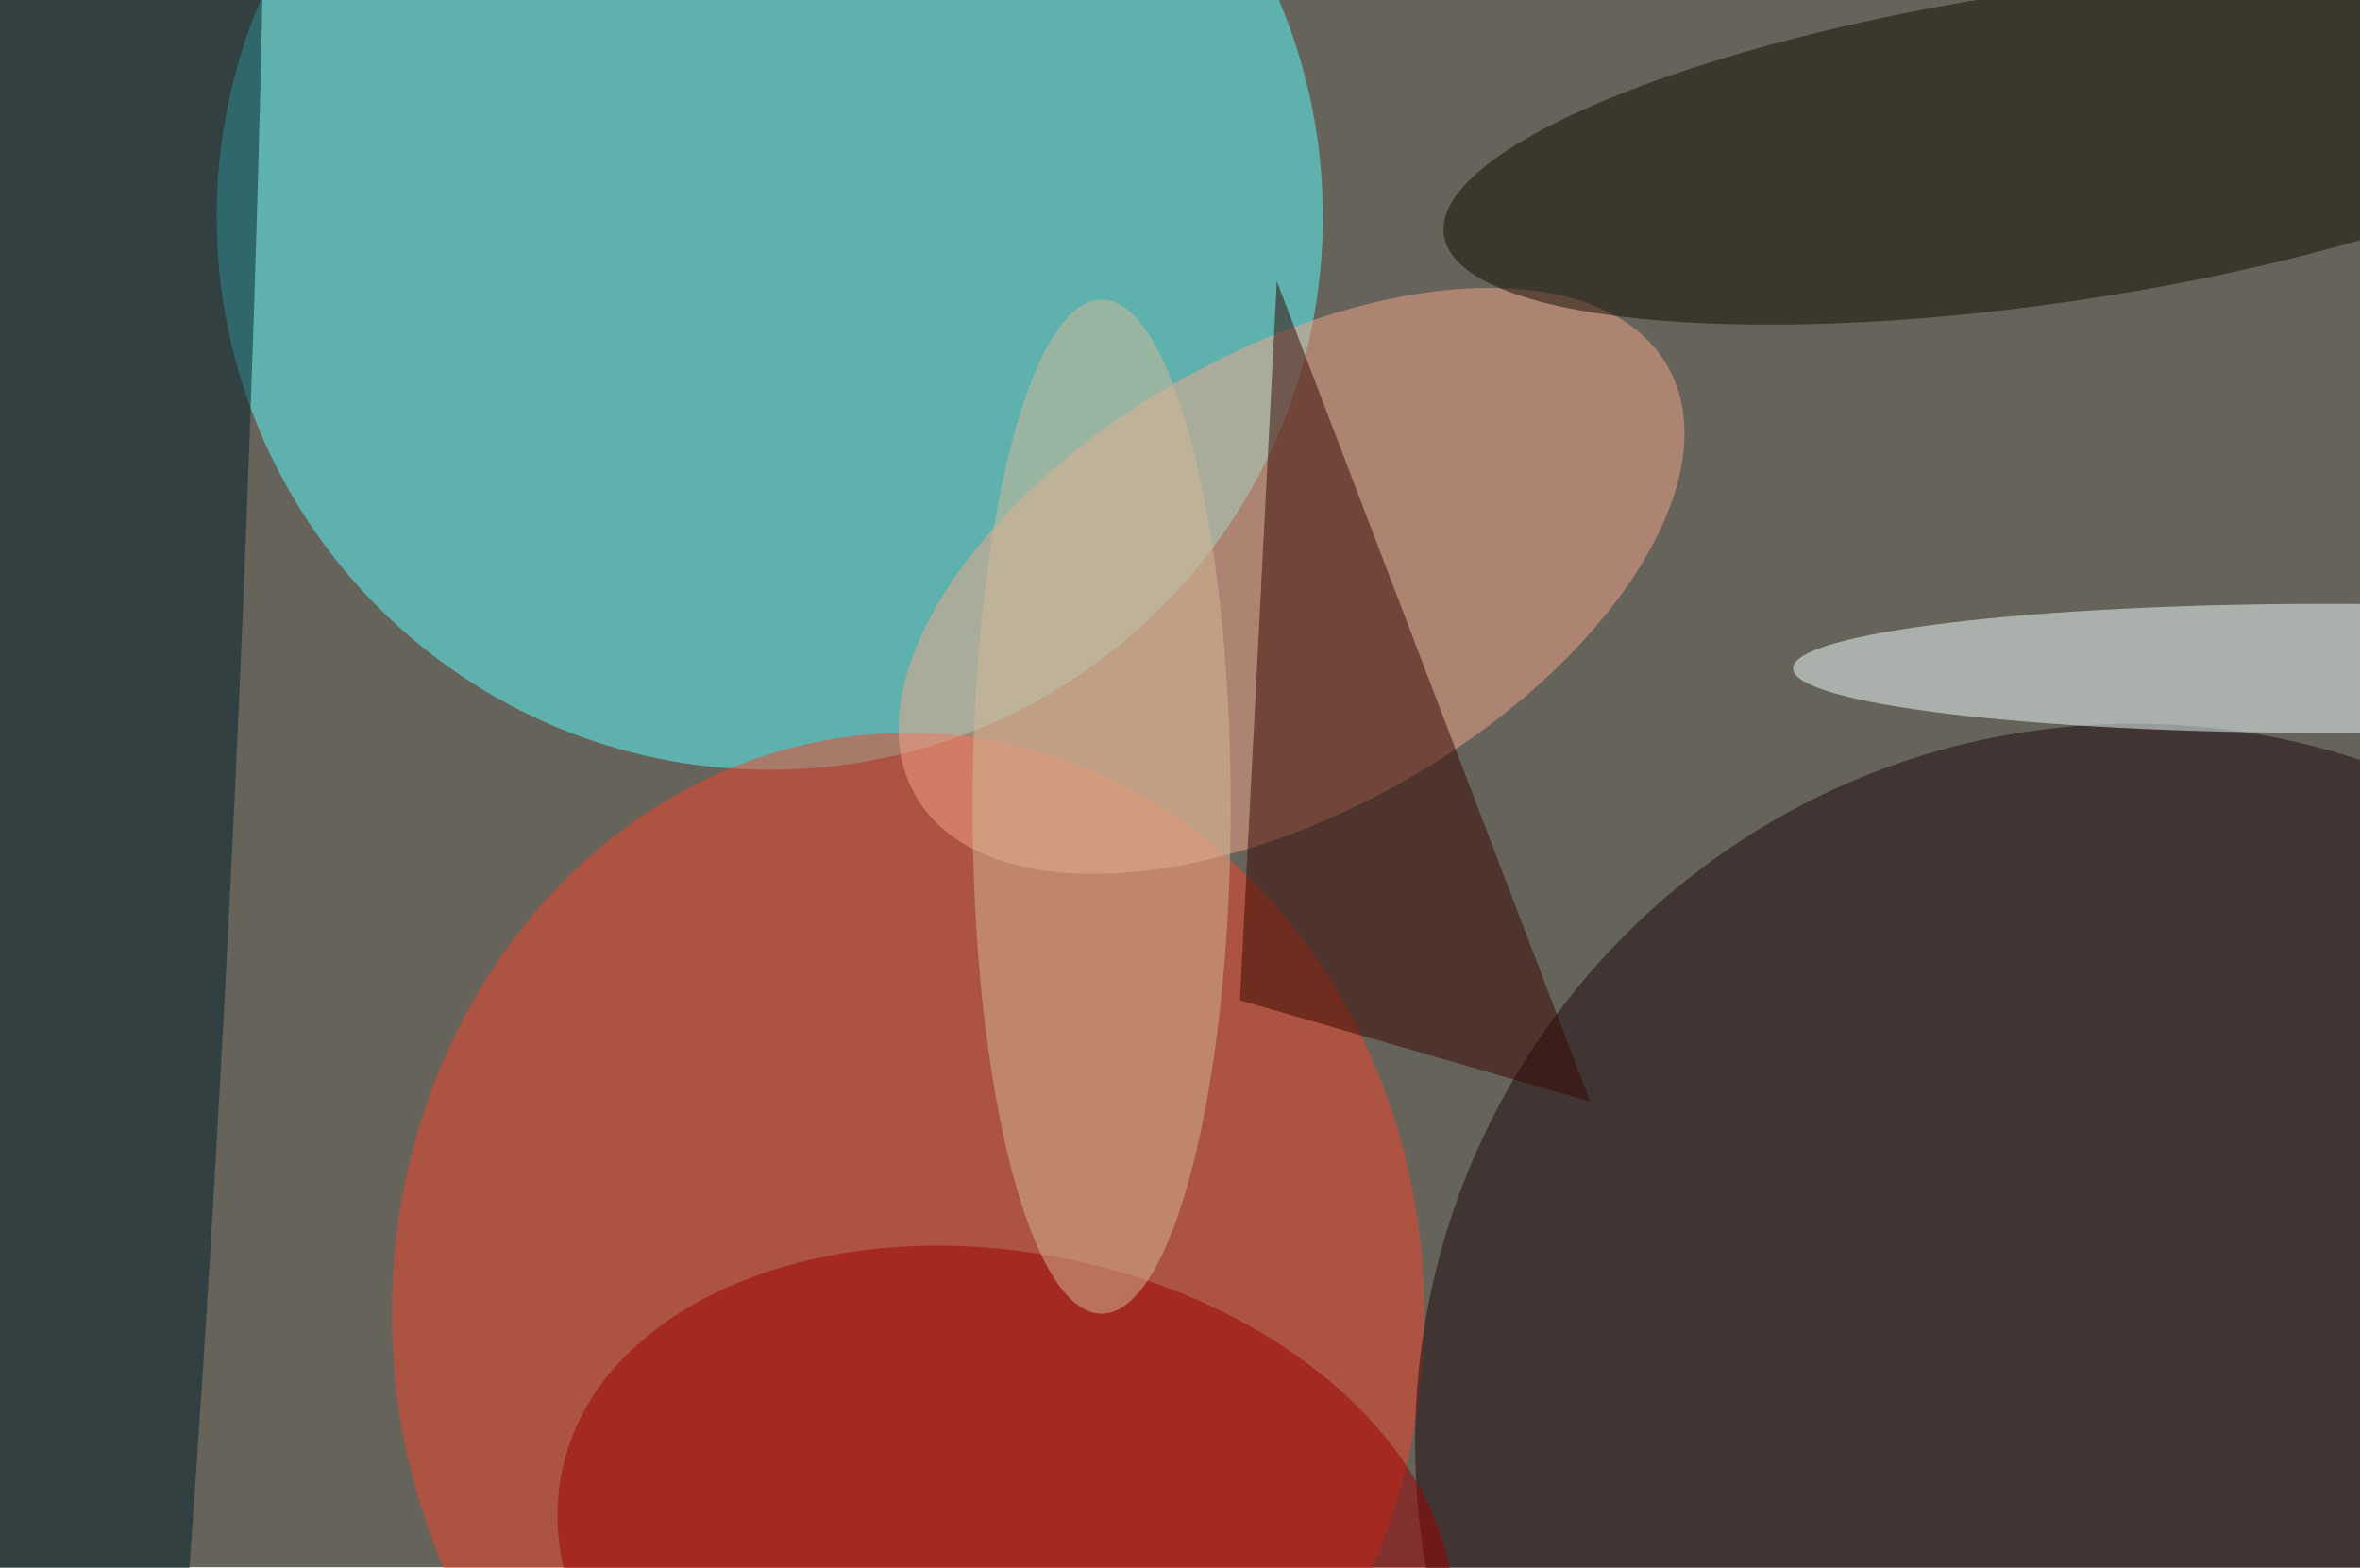
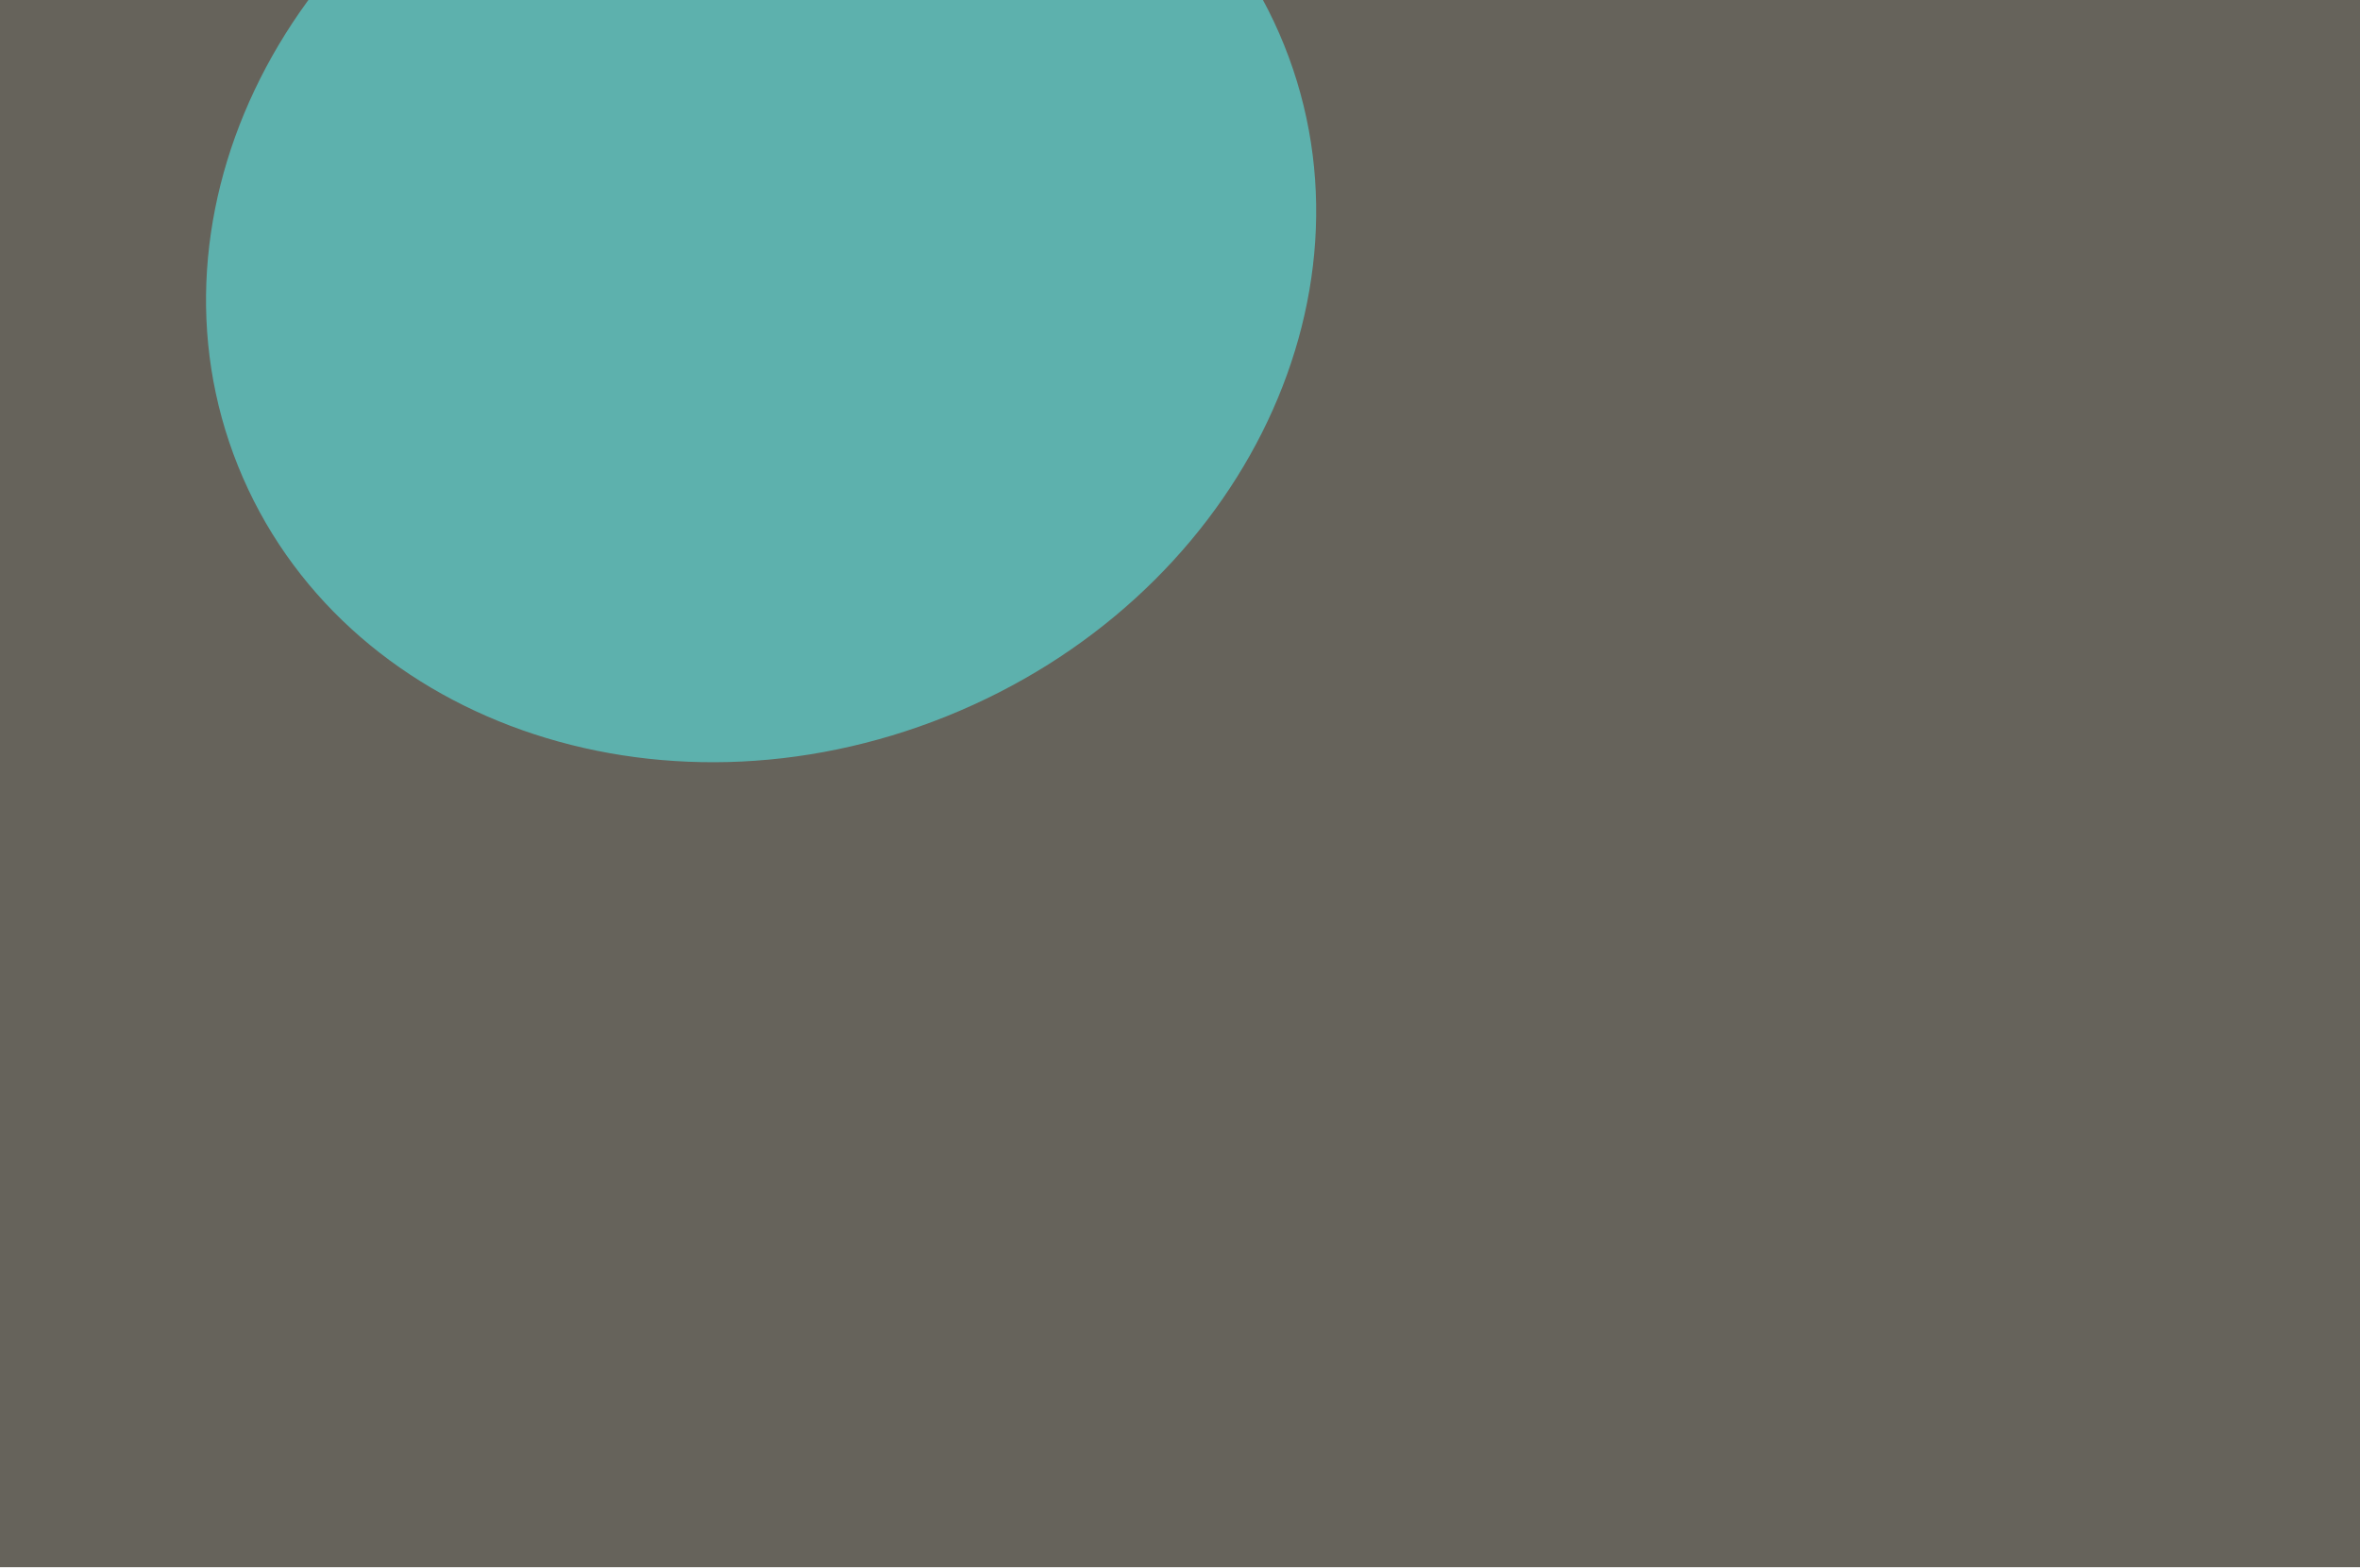
- <svg xmlns="http://www.w3.org/2000/svg" version="1.1" width="1024" height="680">
-   <rect x="0" y="0" width="1024" height="680" fill="#66635b" />
-   <g transform="scale(4) translate(0.5 0.5)">
-     <ellipse fill="#59ffff" fill-opacity="0.502" cx="83" cy="23" rx="60" ry="60" />
-     <ellipse fill="#f14528" fill-opacity="0.502" cx="98" cy="142" rx="56" ry="63" />
-     <ellipse fill="#1c080f" fill-opacity="0.502" cx="231" cy="156" rx="78" ry="78" />
-     <g transform="translate(139.597 62.517) rotate(60.26763) scale(24.89693 46.973)">
-       <ellipse fill="#f4a589" fill-opacity="0.502" cx="0" cy="0" rx="1" ry="1" />
-     </g>
-     <g transform="translate(7.33148 83.22218) rotate(2.654724) scale(17.73501 255)">
-       <ellipse fill="#001f2b" fill-opacity="0.502" cx="0" cy="0" rx="1" ry="1" />
-     </g>
-     <g transform="translate(222.0158 15.3744) rotate(351.6753) scale(66.58807 16.94873)">
-       <ellipse fill="#110c00" fill-opacity="0.502" cx="0" cy="0" rx="1" ry="1" />
-     </g>
-     <g transform="translate(108.5622 169) rotate(191.5778) scale(49.11459 33.61304)">
-       <ellipse fill="#9c0000" fill-opacity="0.502" cx="0" cy="0" rx="1" ry="1" />
-     </g>
-     <ellipse fill="#eeffff" fill-opacity="0.502" cx="252" cy="72" rx="58" ry="7" />
-     <polygon fill="#370700" fill-opacity="0.502" points="172,119 138,30 134,108" />
-     <ellipse fill="#d4b998" fill-opacity="0.502" cx="119" cy="87" rx="14" ry="55" />
-   </g>
+ <svg xmlns="http://www.w3.org/2000/svg" height="680" width="1024">
+   <path d="m0 0h1024v680h-1024z" fill="#66635b" />
+   <ellipse fill="#54ffff" fill-opacity=".502" rx="1" ry="1" transform="matrix(80.40076 199.9079 -226.964 91.28239 330.2442 110.912)" />
</svg>
